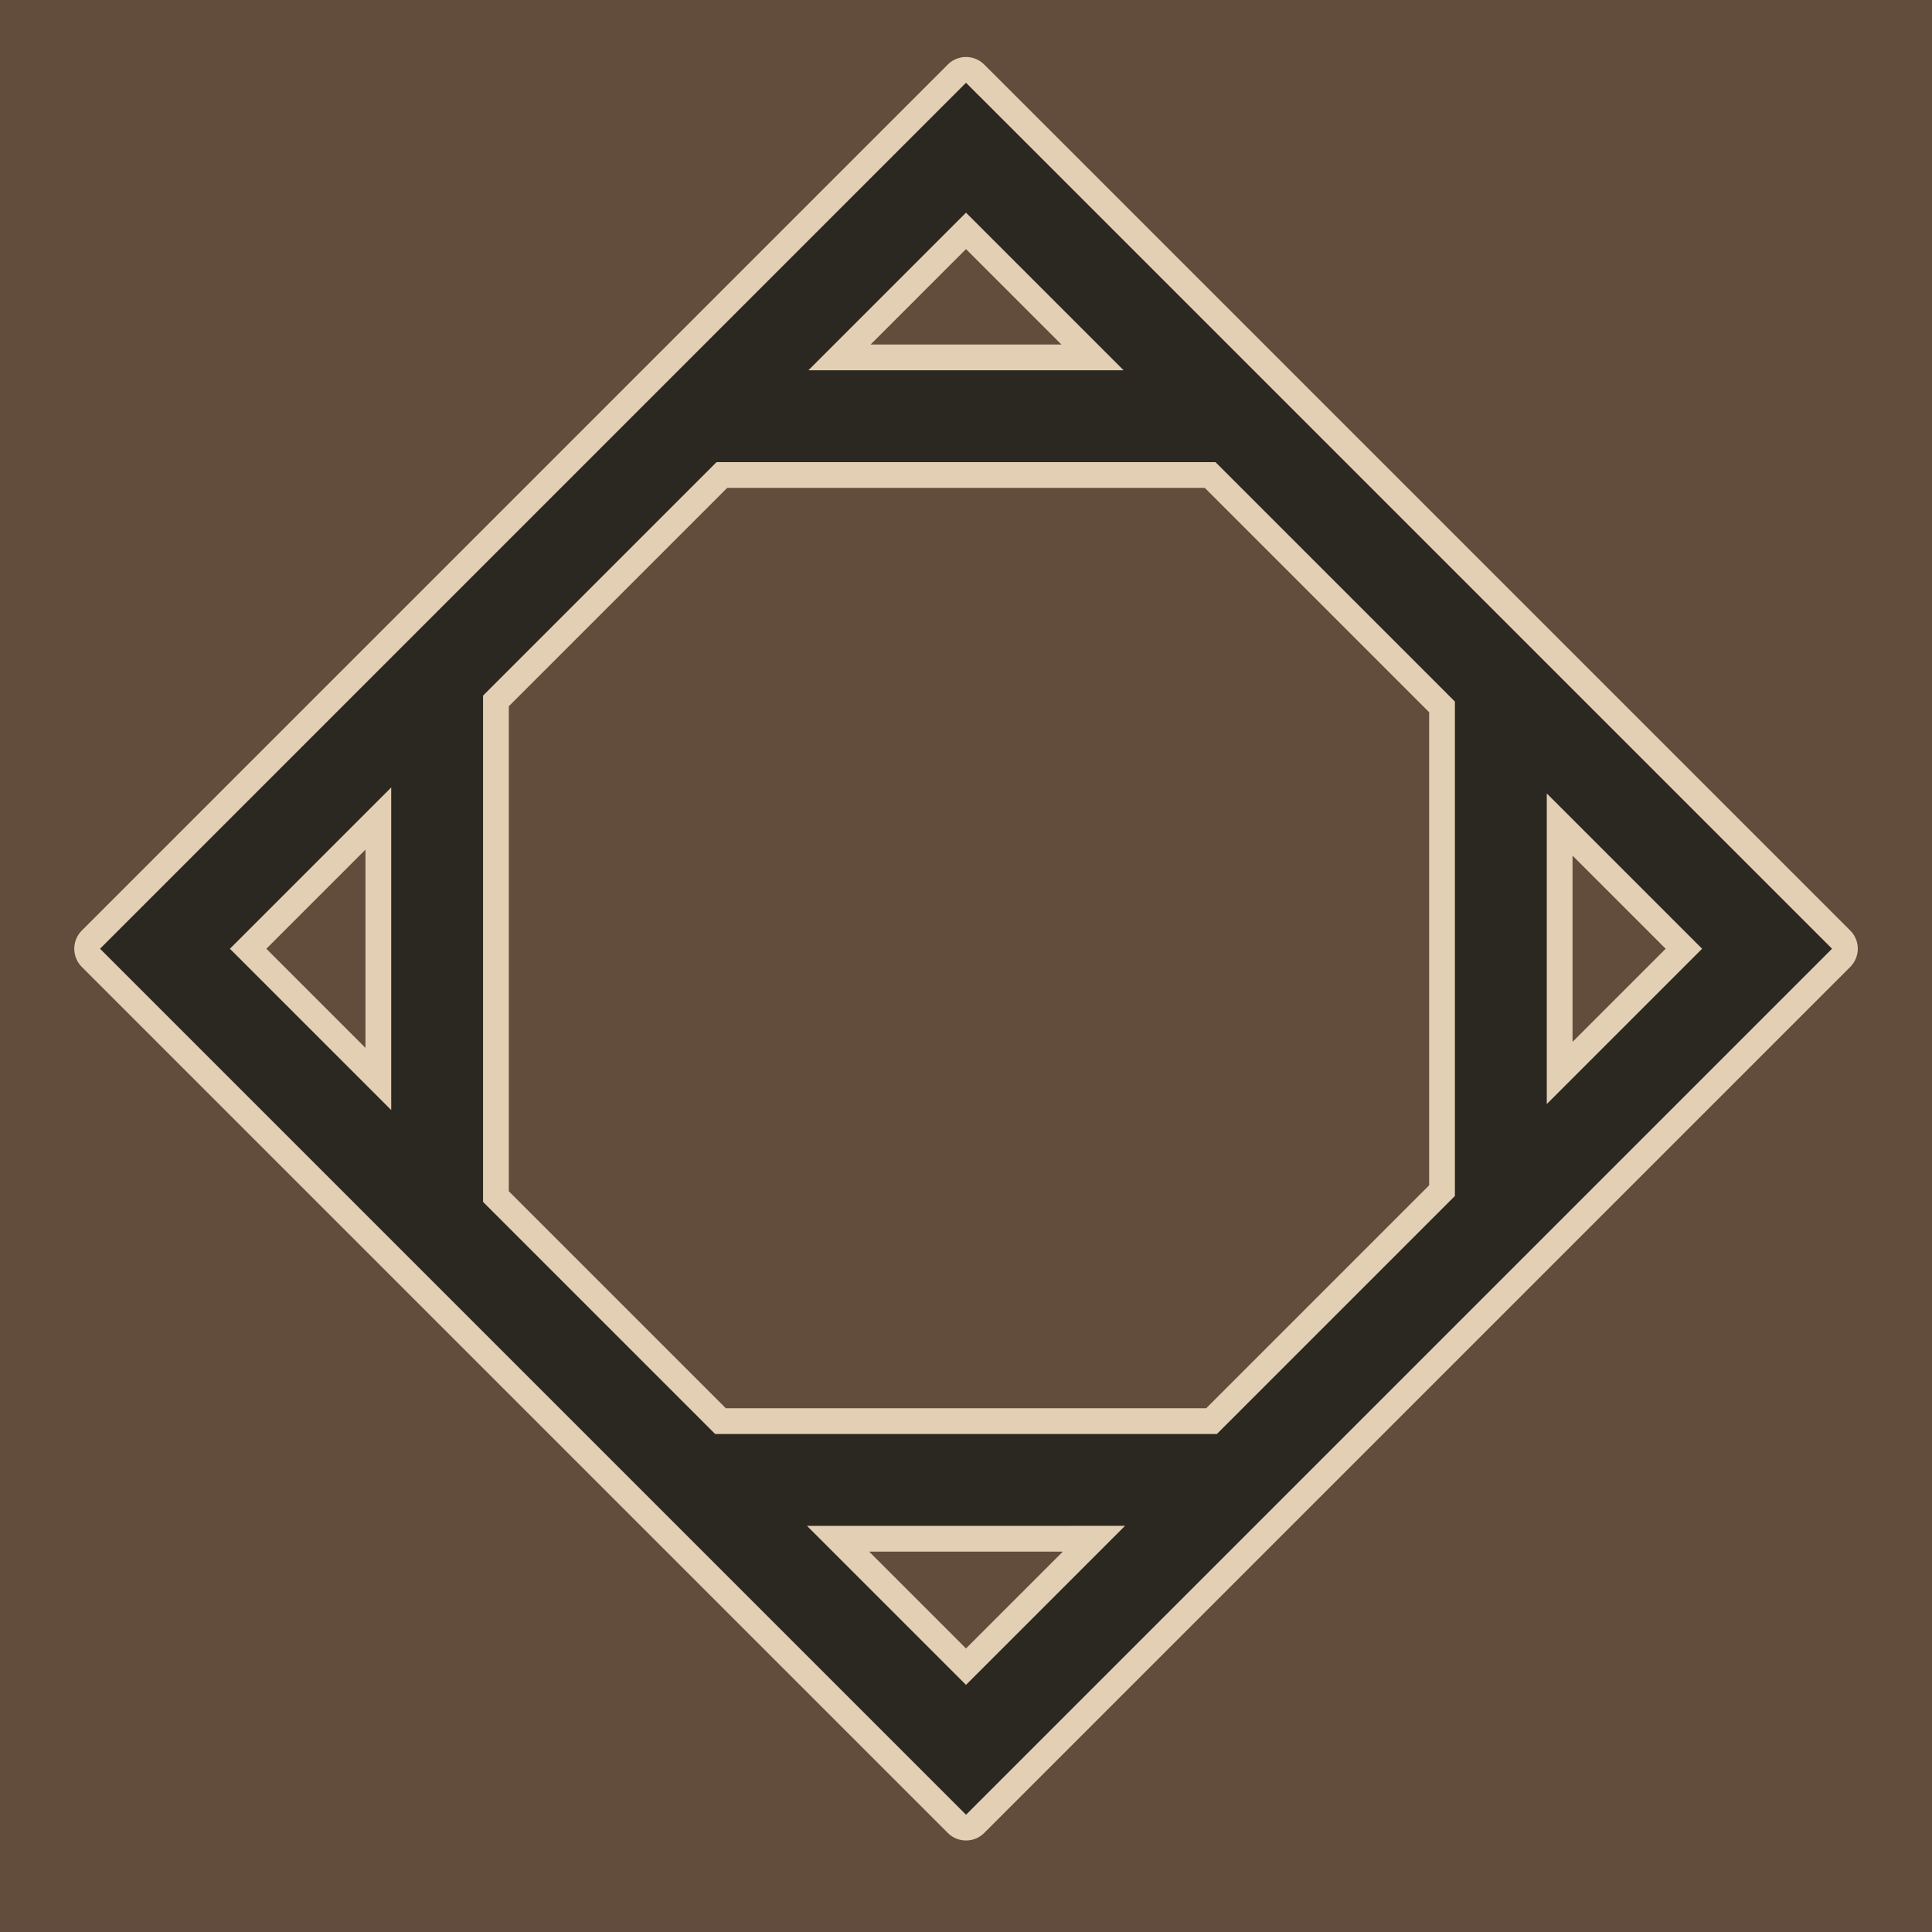
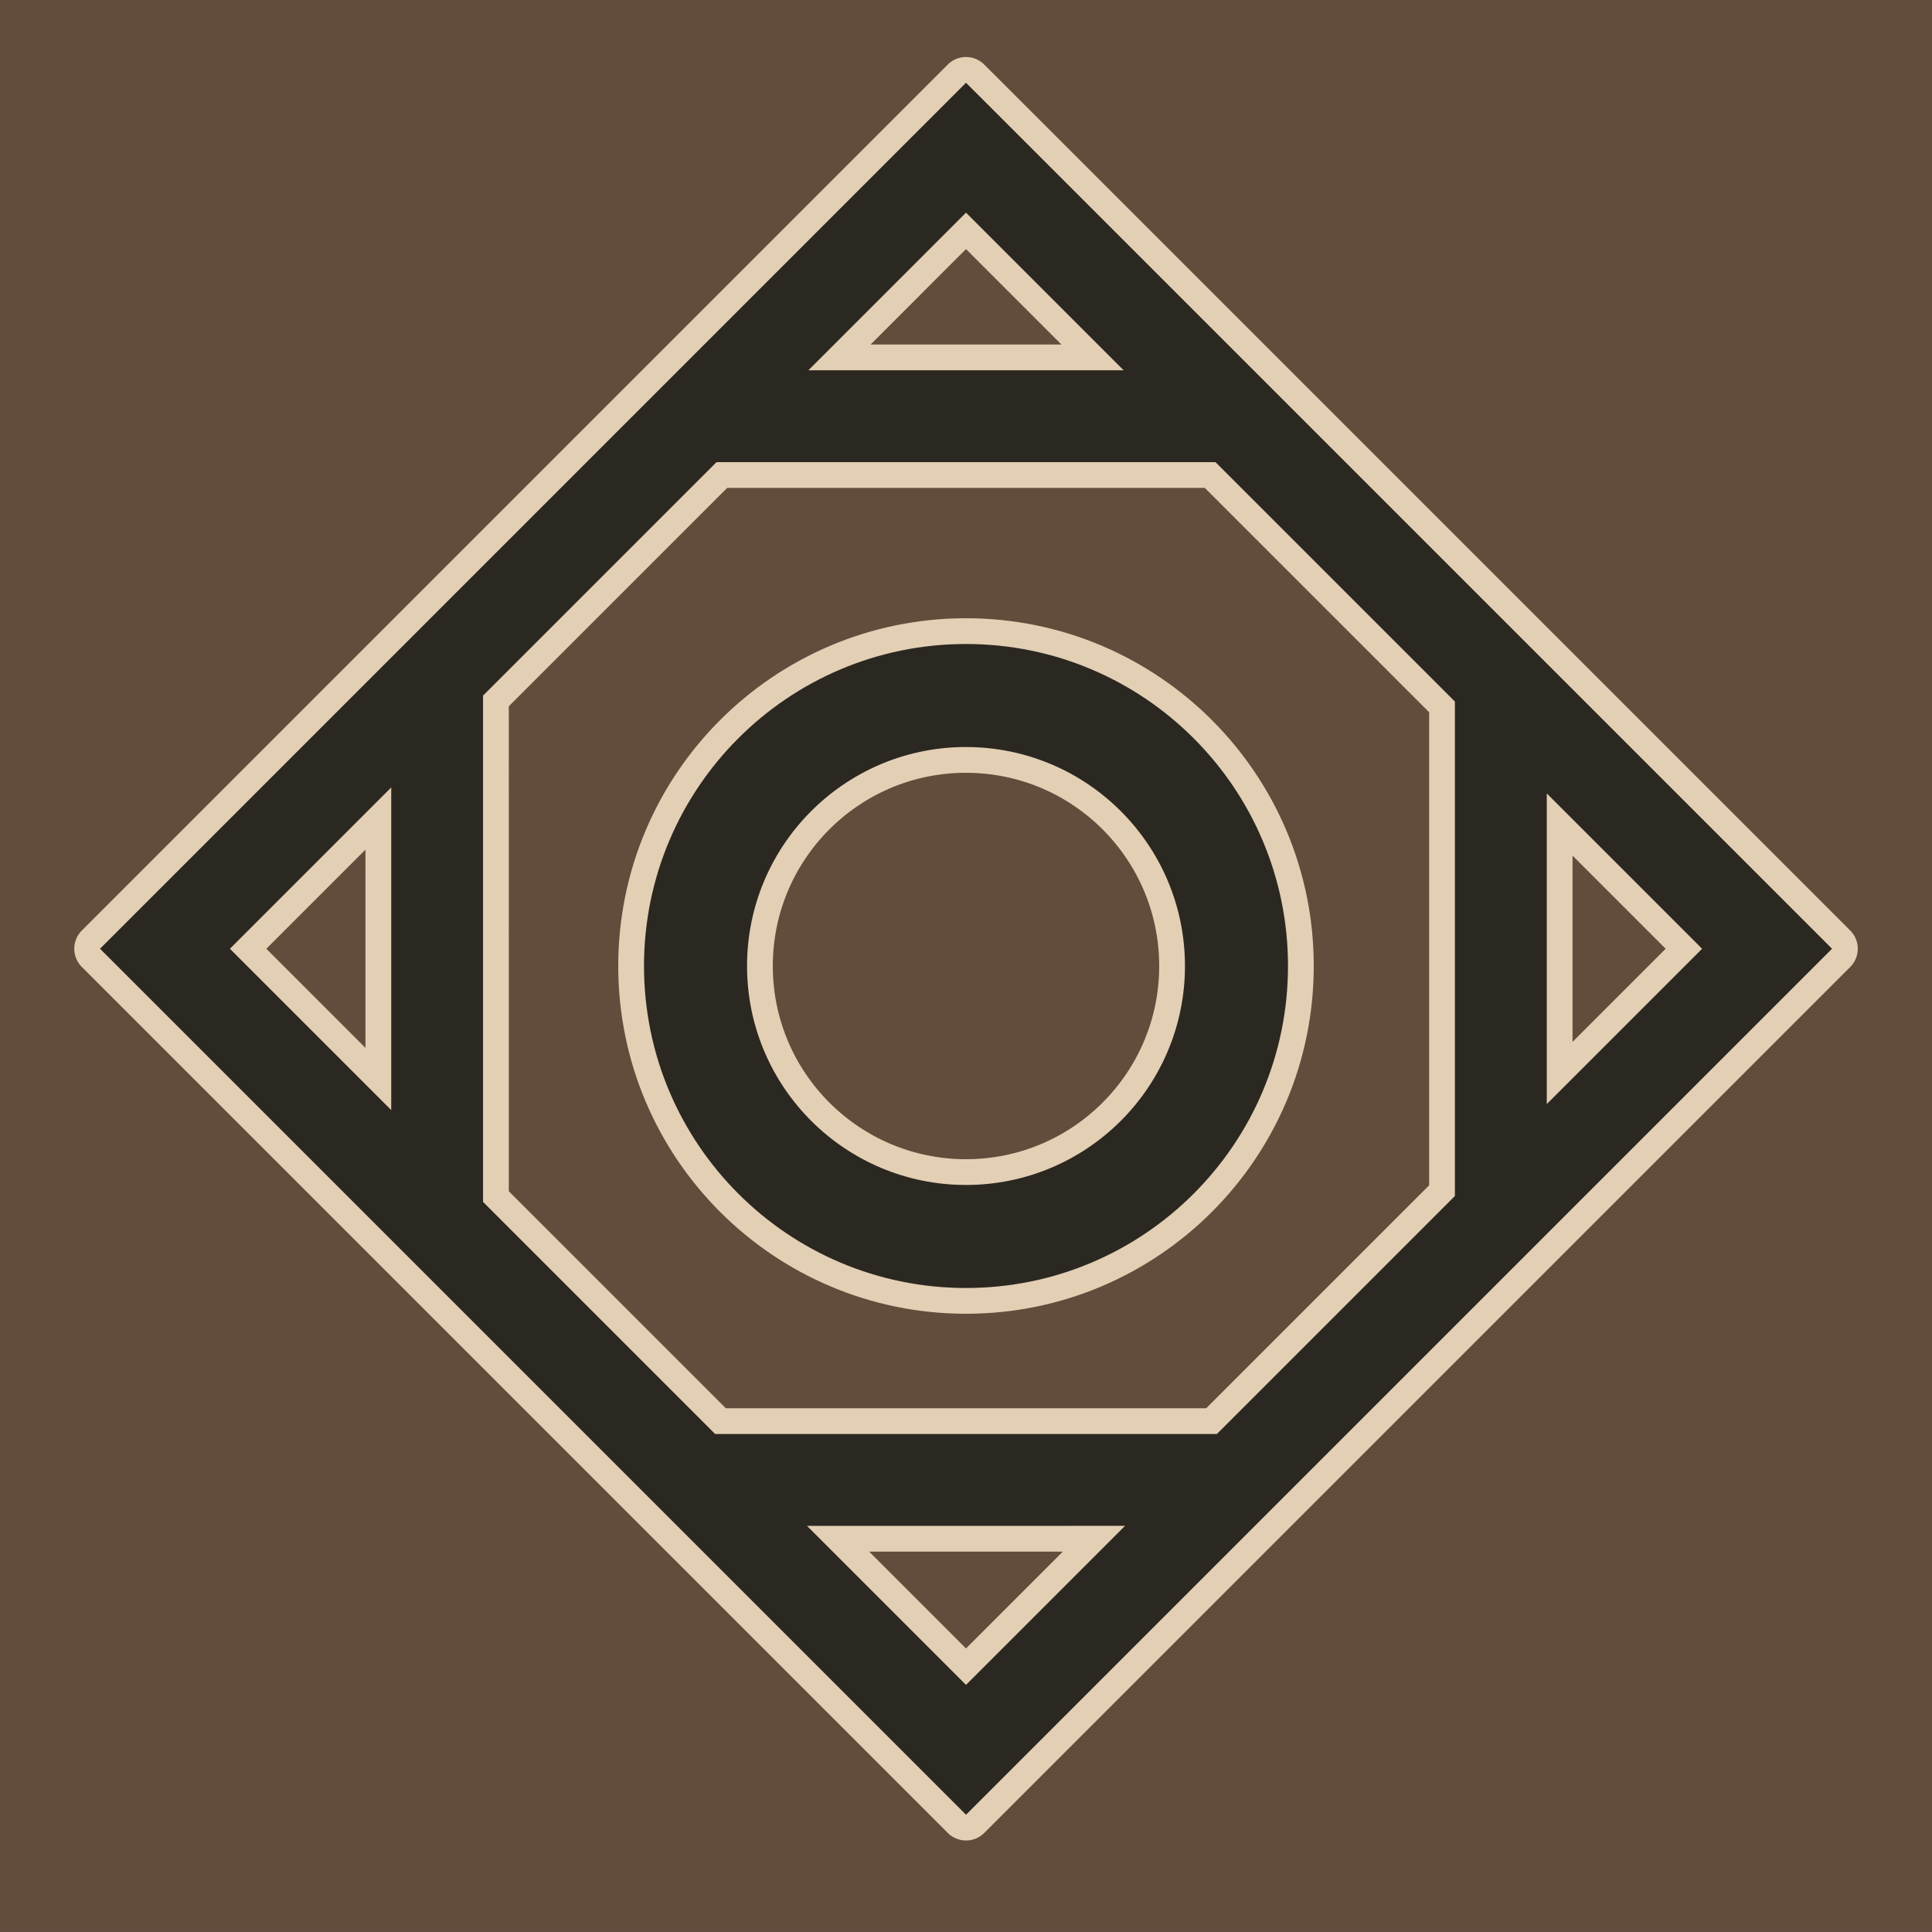
<svg xmlns="http://www.w3.org/2000/svg" width="75" height="75" id="svg3739" version="1.1">
  <defs id="defs3741" />
  <g id="layer1" transform="translate(-295.9369,-431.0614)">
    <rect style="fill:#624c3c;fill-opacity:1;stroke:none;stroke-width:2;stroke-linecap:square;stroke-linejoin:round;stroke-miterlimit:4;stroke-dasharray:none;stroke-dashoffset:34.016;stroke-opacity:1;paint-order:stroke fill markers" id="rect833" width="75" height="75" x="295.937" y="431.061" ry="0" rx="0" />
    <path id="rect1408" style="fill:#2b2821;fill-opacity:1;stroke:#e3cfb4;stroke-width:2;stroke-linecap:round;stroke-linejoin:round;stroke-miterlimit:4;stroke-dasharray:none;stroke-dashoffset:34.016;stroke-opacity:1;paint-order:stroke fill markers" d="m 333.437,434.274 -2.521,2.521 -28.575,28.575 -2.521,2.521 2.521,2.521 31.097,31.097 2.521,-2.521 31.097,-31.097 -31.097,-31.097 z m 0,5.043 6.119,6.119 -12.237,-7.8e-4 z m 9.685,9.685 9.294,9.294 1.4e-4,19.193 -9.24,9.24 -19.478,-4e-4 -9.009,-9.009 1.5e-4,-19.655 9.063,-9.063 z m 12.861,12.861 6.029,6.029 -6.029,6.029 z m -44.859,-0.233 -1.4e-4,12.524 -6.262,-6.262 z m 28.487,28.664 -6.174,6.174 -6.172,-6.172 z" />
+     <path id="path840" style="fill:#2b2821;fill-opacity:1;stroke:#e3cfb4;stroke-width:2;stroke-linecap:round;stroke-linejoin:round;stroke-dashoffset:34.016;paint-order:stroke fill markers;stroke-opacity:1" d="M 37.486 25 A 12.5 12.5 0 0 0 25 37.5 A 12.5 12.5 0 0 0 37.5 50 A 12.5 12.5 0 0 0 50 37.5 A 12.5 12.5 0 0 0 37.5 25 A 12.5 12.5 0 0 0 37.486 25 z M 37.387 29 A 8.5 8.5 0 0 1 37.5 29 A 8.5 8.5 0 0 1 46 37.5 A 8.5 8.5 0 0 1 37.5 46 A 8.5 8.5 0 0 1 29 37.5 A 8.5 8.5 0 0 1 37.387 29 z " transform="translate(295.9369,431.0614)" />
  </g>
</svg>
